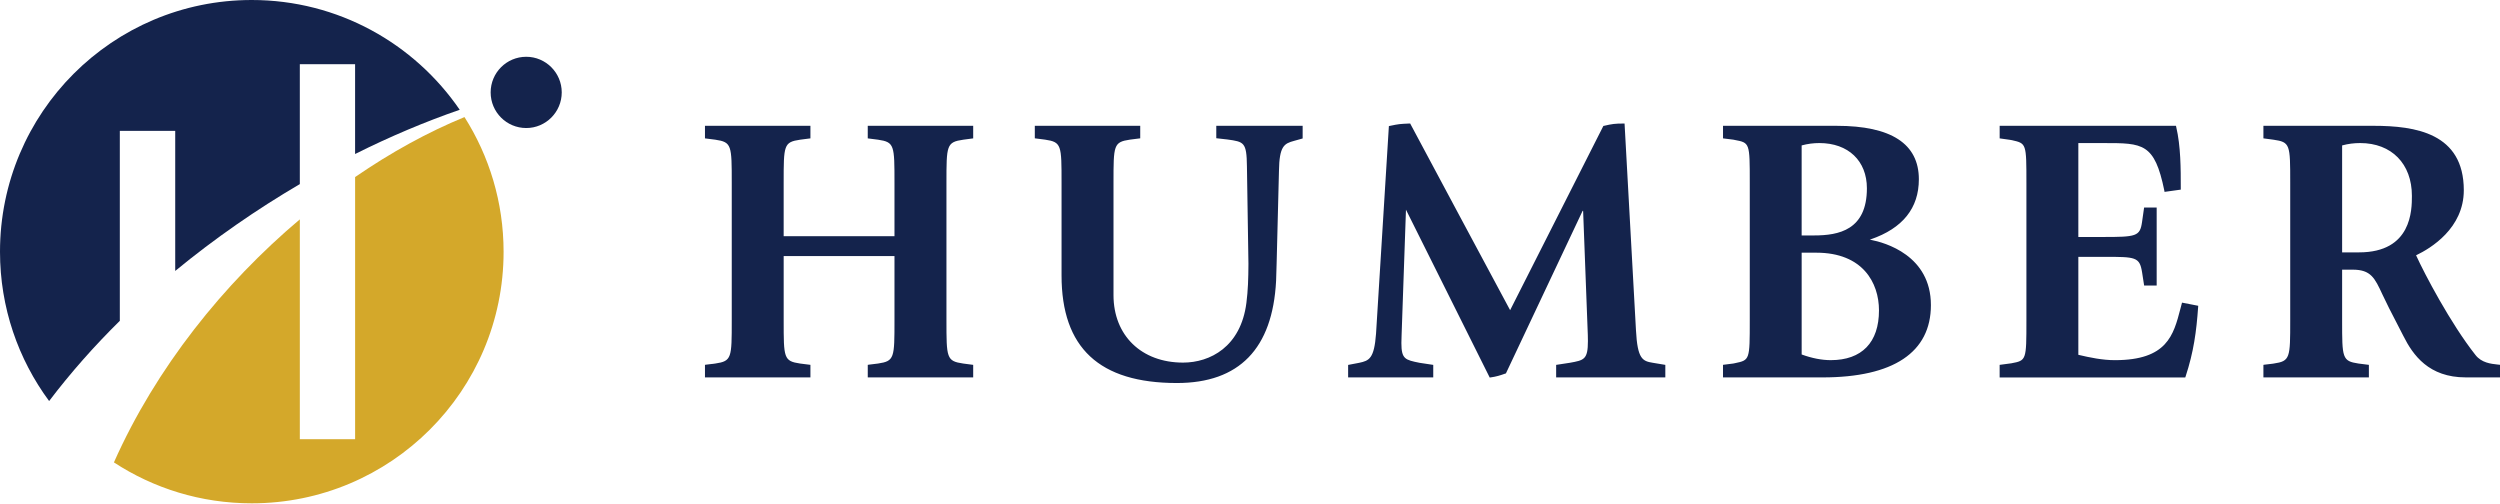
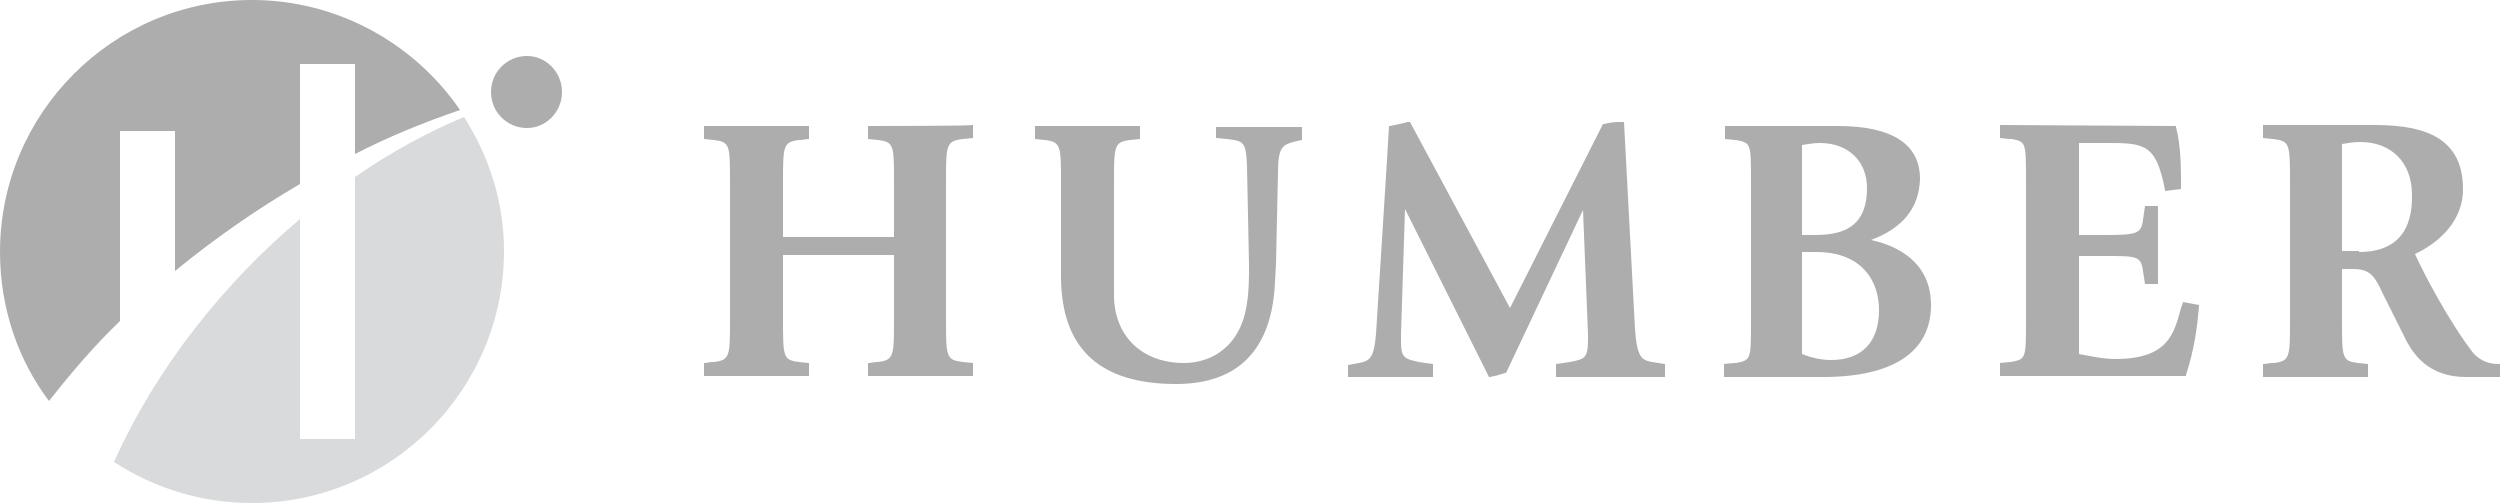
- <svg xmlns="http://www.w3.org/2000/svg" version="1.1" id="Layer_1" width="250px" height="50.331px">
-   <path fill="#14234C" d="M97.172,12.581h0.147v1.257c-0.031,0.003-0.994,0.132-0.994,0.132c-1.68,0.244-1.68,0.553-1.68,4.334v13.712c0,3.783,0,4.093,1.676,4.338c0,0,0.888,0.115,0.998,0.131v1.258H86.776v-1.258c0.031-0.004,0.127-0.02,0.127-0.02c0.719-0.09,0.694-0.087,0.761-0.094c0.055-0.003,0.142-0.018,0.142-0.018c1.642-0.245,1.642-0.553,1.642-4.338v-6.408H78.367v6.444c0,3.75,0,4.057,1.64,4.302c0,0,0.924,0.115,1.035,0.131v1.258H70.497v-1.258c0.033-0.004,0.133-0.02,0.133-0.02c0.717-0.09,0.566-0.069,0.623-0.073c0.061-0.004,0.28-0.038,0.28-0.038c1.642-0.245,1.642-0.552,1.642-4.302V18.304c0-3.781,0-4.092-1.639-4.334c0,0-0.929-0.117-1.039-0.132v-1.257h10.545v1.257c-0.032,0.003-0.13,0.015-0.13,0.015c-0.72,0.092-0.595,0.077-0.842,0.109c-0.022,0.001-0.059,0.008-0.059,0.008c-1.645,0.242-1.645,0.551-1.645,4.298v5.352h11.082v-5.316c0-3.781,0-4.092-1.639-4.334c0,0-0.925-0.117-1.034-0.132v-1.257H97.172z M139,12.585c0,0-0.083,0.015-0.112,0.024c-0.022,0.396-1.284,20.756-1.284,20.756c-0.184,2.495-0.682,2.707-1.691,2.917c0,0-1.07,0.206-1.1,0.21v1.247h8.512v-1.251c-0.111-0.02-1.371-0.208-1.373-0.208c-1.43-0.289-1.813-0.366-1.813-1.983l0.021-0.801l0.437-12.527c0,0,8.356,16.754,8.375,16.786c0.022-0.005,0.104-0.016,0.104-0.016c0.537-0.074,0.929-0.192,1.459-0.383c0,0,0.053-0.018,0.056-0.015c0.003-0.004,7.673-16.262,7.673-16.262l0.048,0.008l0.469,12.404l0.01,0.615c0,1.85-0.384,1.918-1.811,2.173c0,0-1.334,0.2-1.365,0.208v1.251h10.918v-1.251c-0.107-0.02-1.251-0.208-1.251-0.208c-1.034-0.168-1.534-0.373-1.685-3.254c0,0-1.137-20.626-1.141-20.671h-0.139c-0.789,0-1.112,0.038-1.916,0.229c0,0-0.061,0.014-0.063,0.009c-0.004,0.004-9.326,18.426-9.326,18.426l-0.023-0.043c0,0-9.973-18.596-9.973-18.626l-0.162,0.006C140.009,12.394,139.898,12.397,139,12.585 M199.966,12.581v1.257c0.813,0.111,1.022,0.143,1.028,0.145l0.207,0.036c1.44,0.329,1.44,0.325,1.44,4.286v13.712c0,4.028,0,4.028-1.517,4.315c0,0-0.135,0.018-0.139,0.018c0,0-0.99,0.132-1.021,0.136v1.258h18.563c0.01-0.026,0.035-0.103,0.035-0.103c0.805-2.456,1.078-4.471,1.251-6.929c0,0,0.008-0.101,0.008-0.134c-0.038-0.007-1.579-0.308-1.619-0.315c-0.029,0.105-0.162,0.616-0.162,0.616c-0.688,2.642-1.334,5.137-6.55,5.137c-1.246,0-2.486-0.259-3.639-0.531l-0.017-0.009v-9.792h2.563c3.158,0,3.564,0,3.809,1.533c0,0,0.2,1.294,0.207,1.333h1.254v-7.794h-1.257c-0.004,0.042-0.206,1.447-0.206,1.447c-0.205,1.445-0.584,1.495-3.958,1.495h-2.412v-9.39h2.563c3.886,0,5.063,0,6.034,4.743c0,0,0.02,0.104,0.022,0.137c0.047-0.004,1.585-0.219,1.625-0.226v-0.132c0-1.963,0-4.195-0.455-6.131c0,0-0.021-0.088-0.025-0.117h-0.12H199.966z M121.629,13.823c0.11,0.012,1.108,0.125,1.11,0.125c1.666,0.233,1.923,0.271,1.954,2.675l0.151,9.768c-0.008,1.515-0.045,2.641-0.203,3.89c-0.557,4.409-3.641,5.979-6.336,5.979c-4.162,0-6.955-2.712-6.955-6.75V18.263c0-3.748,0-4.055,1.646-4.3c0,0,0.996-0.125,1.027-0.13v-1.256h-10.542v1.256c0.111,0.014,1.033,0.132,1.033,0.132c1.641,0.243,1.641,0.55,1.641,4.298v9.285c0,7.236,3.773,10.754,11.537,10.754c6.227,0,9.563-3.433,9.917-10.205l0.054-1.759c0,0,0-0.001,0.233-9.236c0.036-2.504,0.521-2.747,1.517-3.017c0,0,0.82-0.23,0.852-0.238c0-0.037,0-1.221,0-1.268h-8.637L121.629,13.823z M183.074,36.015c3.109,0,4.824-1.768,4.824-4.976c0-2.787-1.645-5.77-6.258-5.77h-1.449h-0.025v10.178l0.016,0.006C181.176,35.818,182.174,36.015,183.074,36.015 M180.166,23.544h1.248c2.457,0,5.276-0.537,5.276-4.715c0-2.747-1.865-4.523-4.749-4.523c-0.604,0-1.176,0.076-1.76,0.232l-0.016,0.006V23.544z M187.07,23.982c1.414,0.272,6.021,1.549,6.021,6.528c0,4.729-3.753,7.231-10.847,7.231H172.3v-1.258c0.04-0.009,1.016-0.129,1.016-0.129c0.006,0,0.182-0.037,0.182-0.037c1.479-0.31,1.479-0.31,1.479-4.301v-13.79c0-3.948,0-3.948-1.518-4.234l-0.123-0.026c-0.004,0-0.925-0.116-1.035-0.129v-1.255h0.146h11.228c5.448,0,8.211,1.797,8.211,5.346c0,2.887-1.619,4.907-4.818,6.007l-0.089,0.03L187.07,23.982 M235.907,25.237c5.283,0,5.283-4.254,5.283-5.652c0-3.21-2.034-5.279-5.173-5.279c-0.623,0-1.208,0.077-1.785,0.232l-0.02,0.007v10.692H235.907 M249.764,36.455c0,0,0.197,0.02,0.236,0.025v1.259h-3.429c-3.686,0-5.267-2.214-6.237-4.149l-1.432-2.785l-0.658-1.354c-0.77-1.658-1.155-2.485-2.977-2.485h-1.055v5.086c0,3.75,0,4.057,1.637,4.302c0,0,0.928,0.112,1.039,0.131v1.255h-10.547v-1.255c0.033-0.004,0.132-0.02,0.132-0.02c0.688-0.083,0.661-0.077,0.751-0.089c0.051-0.004,0.153-0.022,0.153-0.022c1.645-0.245,1.645-0.553,1.645-4.338v-13.75c0-3.825,0-4.054-1.681-4.297c0,0-0.891-0.119-1-0.133v-1.255h0.15h10.852c4.208,0,9.037,0.732,9.037,6.441c0,3.819-3.325,5.815-4.75,6.496l-0.021,0.01l0.008,0.021c0.816,1.799,3.442,6.804,5.936,9.958C248.159,36.28,249.087,36.381,249.764,36.455" />
-   <path fill="#14234C" d="M56.174,9.24c0,1.968-1.598,3.563-3.549,3.563c-1.97,0-3.56-1.595-3.56-3.563c0-1.966,1.59-3.562,3.56-3.562C54.576,5.678,56.174,7.273,56.174,9.24" />
-   <path fill="#14234C" d="M11.982,32.083V13.087h5.54v14.007c3.947-3.249,8.161-6.163,12.46-8.684V6.417h5.527v8.984c3.516-1.759,7.034-3.239,10.463-4.424C41.434,4.357,33.809,0,25.174,0C11.263,0,0,11.267,0,25.176c0,5.582,1.825,10.751,4.912,14.928C7.053,37.285,9.421,34.605,11.982,32.083" />
-   <path fill="#D4A82A" d="M46.449,11.708c-3.64,1.493-7.337,3.519-10.938,5.997v26.212h-5.528V21.936c-7.632,6.435-14.388,14.85-18.591,24.303c3.96,2.591,8.692,4.093,13.783,4.093c13.902,0,25.184-11.258,25.184-25.154C50.358,20.221,48.921,15.605,46.449,11.708" />
+ <svg xmlns="http://www.w3.org/2000/svg" version="1.1" id="Layer_1" x="0px" y="0px" viewBox="-374 175.7 250 50.3" style="enable-background:new -374 175.7 250 50.3;" xml:space="preserve">
+   <style type="text/css">
+ 	.st0{fill:#ADADAD;}
+ 	.st1{fill:#D8DADC;}
+ </style>
+   <path class="st0" d="M-276.8,188.2h0.1v1.3c0,0-1,0.1-1,0.1c-1.7,0.2-1.7,0.6-1.7,4.3v13.7c0,3.8,0,4.1,1.7,4.3c0,0,0.9,0.1,1,0.1  v1.3h-10.5v-1.3c0,0,0.1,0,0.1,0c0.7-0.1,0.7-0.1,0.8-0.1c0.1,0,0.1,0,0.1,0c1.6-0.2,1.6-0.6,1.6-4.3v-6.4h-11.1v6.4  c0,3.8,0,4.1,1.6,4.3c0,0,0.9,0.1,1,0.1v1.3h-10.5v-1.3c0,0,0.1,0,0.1,0c0.7-0.1,0.6-0.1,0.6-0.1c0.1,0,0.3,0,0.3,0  c1.6-0.2,1.6-0.6,1.6-4.3V194c0-3.8,0-4.1-1.6-4.3c0,0-0.9-0.1-1-0.1v-1.3h10.5v1.3c0,0-0.1,0-0.1,0c-0.7,0.1-0.6,0.1-0.8,0.1  c0,0-0.1,0-0.1,0c-1.6,0.2-1.6,0.6-1.6,4.3v5.4h11.1V194c0-3.8,0-4.1-1.6-4.3c0,0-0.9-0.1-1-0.1v-1.3  C-287.2,188.3-276.8,188.3-276.8,188.2z M-235,188.3c0,0-0.1,0-0.1,0c0,0.4-1.3,20.8-1.3,20.8c-0.2,2.5-0.7,2.7-1.7,2.9  c0,0-1.1,0.2-1.1,0.2v1.2h8.5v-1.3c-0.1,0-1.4-0.2-1.4-0.2c-1.4-0.3-1.8-0.4-1.8-2l0-0.8l0.4-12.5c0,0,8.4,16.8,8.4,16.8  c0,0,0.1,0,0.1,0c0.5-0.1,0.9-0.2,1.5-0.4c0,0,0.1,0,0.1,0c0,0,7.7-16.3,7.7-16.3l0,0l0.5,12.4l0,0.6c0,1.9-0.4,1.9-1.8,2.2  c0,0-1.3,0.2-1.4,0.2v1.3h10.9v-1.3c-0.1,0-1.3-0.2-1.3-0.2c-1-0.2-1.5-0.4-1.7-3.3c0,0-1.1-20.6-1.1-20.7h-0.1  c-0.8,0-1.1,0-1.9,0.2c0,0-0.1,0-0.1,0c0,0-9.3,18.4-9.3,18.4l0,0c0,0-10-18.6-10-18.6l-0.2,0C-234,188.1-234.1,188.1-235,188.3   M-174,188.2v1.3c0.8,0.1,1,0.1,1,0.1l0.2,0c1.4,0.3,1.4,0.3,1.4,4.3v13.7c0,4,0,4-1.5,4.3c0,0-0.1,0-0.1,0c0,0-1,0.1-1,0.1v1.3  h18.6c0,0,0-0.1,0-0.1c0.8-2.5,1.1-4.5,1.3-6.9c0,0,0-0.1,0-0.1c0,0-1.6-0.3-1.6-0.3c0,0.1-0.2,0.6-0.2,0.6  c-0.7,2.6-1.3,5.1-6.6,5.1c-1.2,0-2.5-0.3-3.6-0.5l0,0v-9.8h2.6c3.2,0,3.6,0,3.8,1.5c0,0,0.2,1.3,0.2,1.3h1.3v-7.8h-1.3  c0,0-0.2,1.4-0.2,1.4c-0.2,1.4-0.6,1.5-4,1.5h-2.4V190h2.6c3.9,0,5.1,0,6,4.7c0,0,0,0.1,0,0.1c0,0,1.6-0.2,1.6-0.2v-0.1  c0-2,0-4.2-0.5-6.1c0,0,0-0.1,0-0.1h-0.1L-174,188.2L-174,188.2z M-252.4,189.5c0.1,0,1.1,0.1,1.1,0.1c1.7,0.2,1.9,0.3,2,2.7  l0.2,9.8c0,1.5,0,2.6-0.2,3.9c-0.6,4.4-3.6,6-6.3,6c-4.2,0-7-2.7-7-6.8v-11.2c0-3.7,0-4.1,1.6-4.3c0,0,1-0.1,1-0.1v-1.3h-10.5v1.3  c0.1,0,1,0.1,1,0.1c1.6,0.2,1.6,0.6,1.6,4.3v9.3c0,7.2,3.8,10.8,11.5,10.8c6.2,0,9.6-3.4,9.9-10.2l0.1-1.8c0,0,0,0,0.2-9.2  c0-2.5,0.5-2.7,1.5-3c0,0,0.8-0.2,0.9-0.2c0,0,0-1.2,0-1.3h-8.6L-252.4,189.5z M-190.9,211.7c3.1,0,4.8-1.8,4.8-5  c0-2.8-1.6-5.8-6.3-5.8h-1.4h0v10.2l0,0C-192.8,211.5-191.8,211.7-190.9,211.7 M-193.8,199.2h1.2c2.5,0,5.3-0.5,5.3-4.7  c0-2.7-1.9-4.5-4.7-4.5c-0.6,0-1.2,0.1-1.8,0.2l0,0L-193.8,199.2L-193.8,199.2z M-186.9,199.7c1.4,0.3,6,1.5,6,6.5  c0,4.7-3.8,7.2-10.8,7.2h-9.9v-1.3c0,0,1-0.1,1-0.1c0,0,0.2,0,0.2,0c1.5-0.3,1.5-0.3,1.5-4.3v-13.8c0-3.9,0-3.9-1.5-4.2l-0.1,0  c0,0-0.9-0.1-1-0.1v-1.3h0.1h11.2c5.4,0,8.2,1.8,8.2,5.3C-182.1,196.5-183.7,198.5-186.9,199.7L-186.9,199.7L-186.9,199.7   M-138.1,200.9c5.3,0,5.3-4.3,5.3-5.7c0-3.2-2-5.3-5.2-5.3c-0.6,0-1.2,0.1-1.8,0.2l0,0v10.7H-138.1 M-124.2,212.1c0,0,0.2,0,0.2,0  v1.3h-3.4c-3.7,0-5.3-2.2-6.2-4.1l-1.4-2.8l-0.7-1.4c-0.8-1.7-1.2-2.5-3-2.5h-1.1v5.1c0,3.8,0,4.1,1.6,4.3c0,0,0.9,0.1,1,0.1v1.3  h-10.5v-1.3c0,0,0.1,0,0.1,0c0.7-0.1,0.7-0.1,0.8-0.1c0.1,0,0.2,0,0.2,0c1.6-0.2,1.6-0.6,1.6-4.3v-13.8c0-3.8,0-4.1-1.7-4.3  c0,0-0.9-0.1-1-0.1v-1.3h0.1h10.9c4.2,0,9,0.7,9,6.4c0,3.8-3.3,5.8-4.8,6.5l0,0l0,0c0.8,1.8,3.4,6.8,5.9,10  C-125.8,211.9-124.9,212.1-124.2,212.1" />
+   <path class="st0" d="M-317.8,184.9c0,2-1.6,3.6-3.5,3.6c-2,0-3.6-1.6-3.6-3.6c0-2,1.6-3.6,3.6-3.6  C-319.4,181.3-317.8,182.9-317.8,184.9" />
+   <path class="st0" d="M-362,207.8v-19h5.5v14c3.9-3.2,8.2-6.2,12.5-8.7v-12h5.5v9c3.5-1.8,7-3.2,10.5-4.4c-4.5-6.6-12.2-11-20.8-11  c-13.9,0-25.2,11.3-25.2,25.2c0,5.6,1.8,10.8,4.9,14.9C-366.9,213-364.6,210.3-362,207.8" />
+   <path class="st1" d="M-327.6,187.4c-3.6,1.5-7.3,3.5-10.9,6v26.2h-5.5v-22c-7.6,6.4-14.4,14.9-18.6,24.3c4,2.6,8.7,4.1,13.8,4.1  c13.9,0,25.2-11.3,25.2-25.2C-323.6,195.9-325.1,191.3-327.6,187.4" />
</svg>
